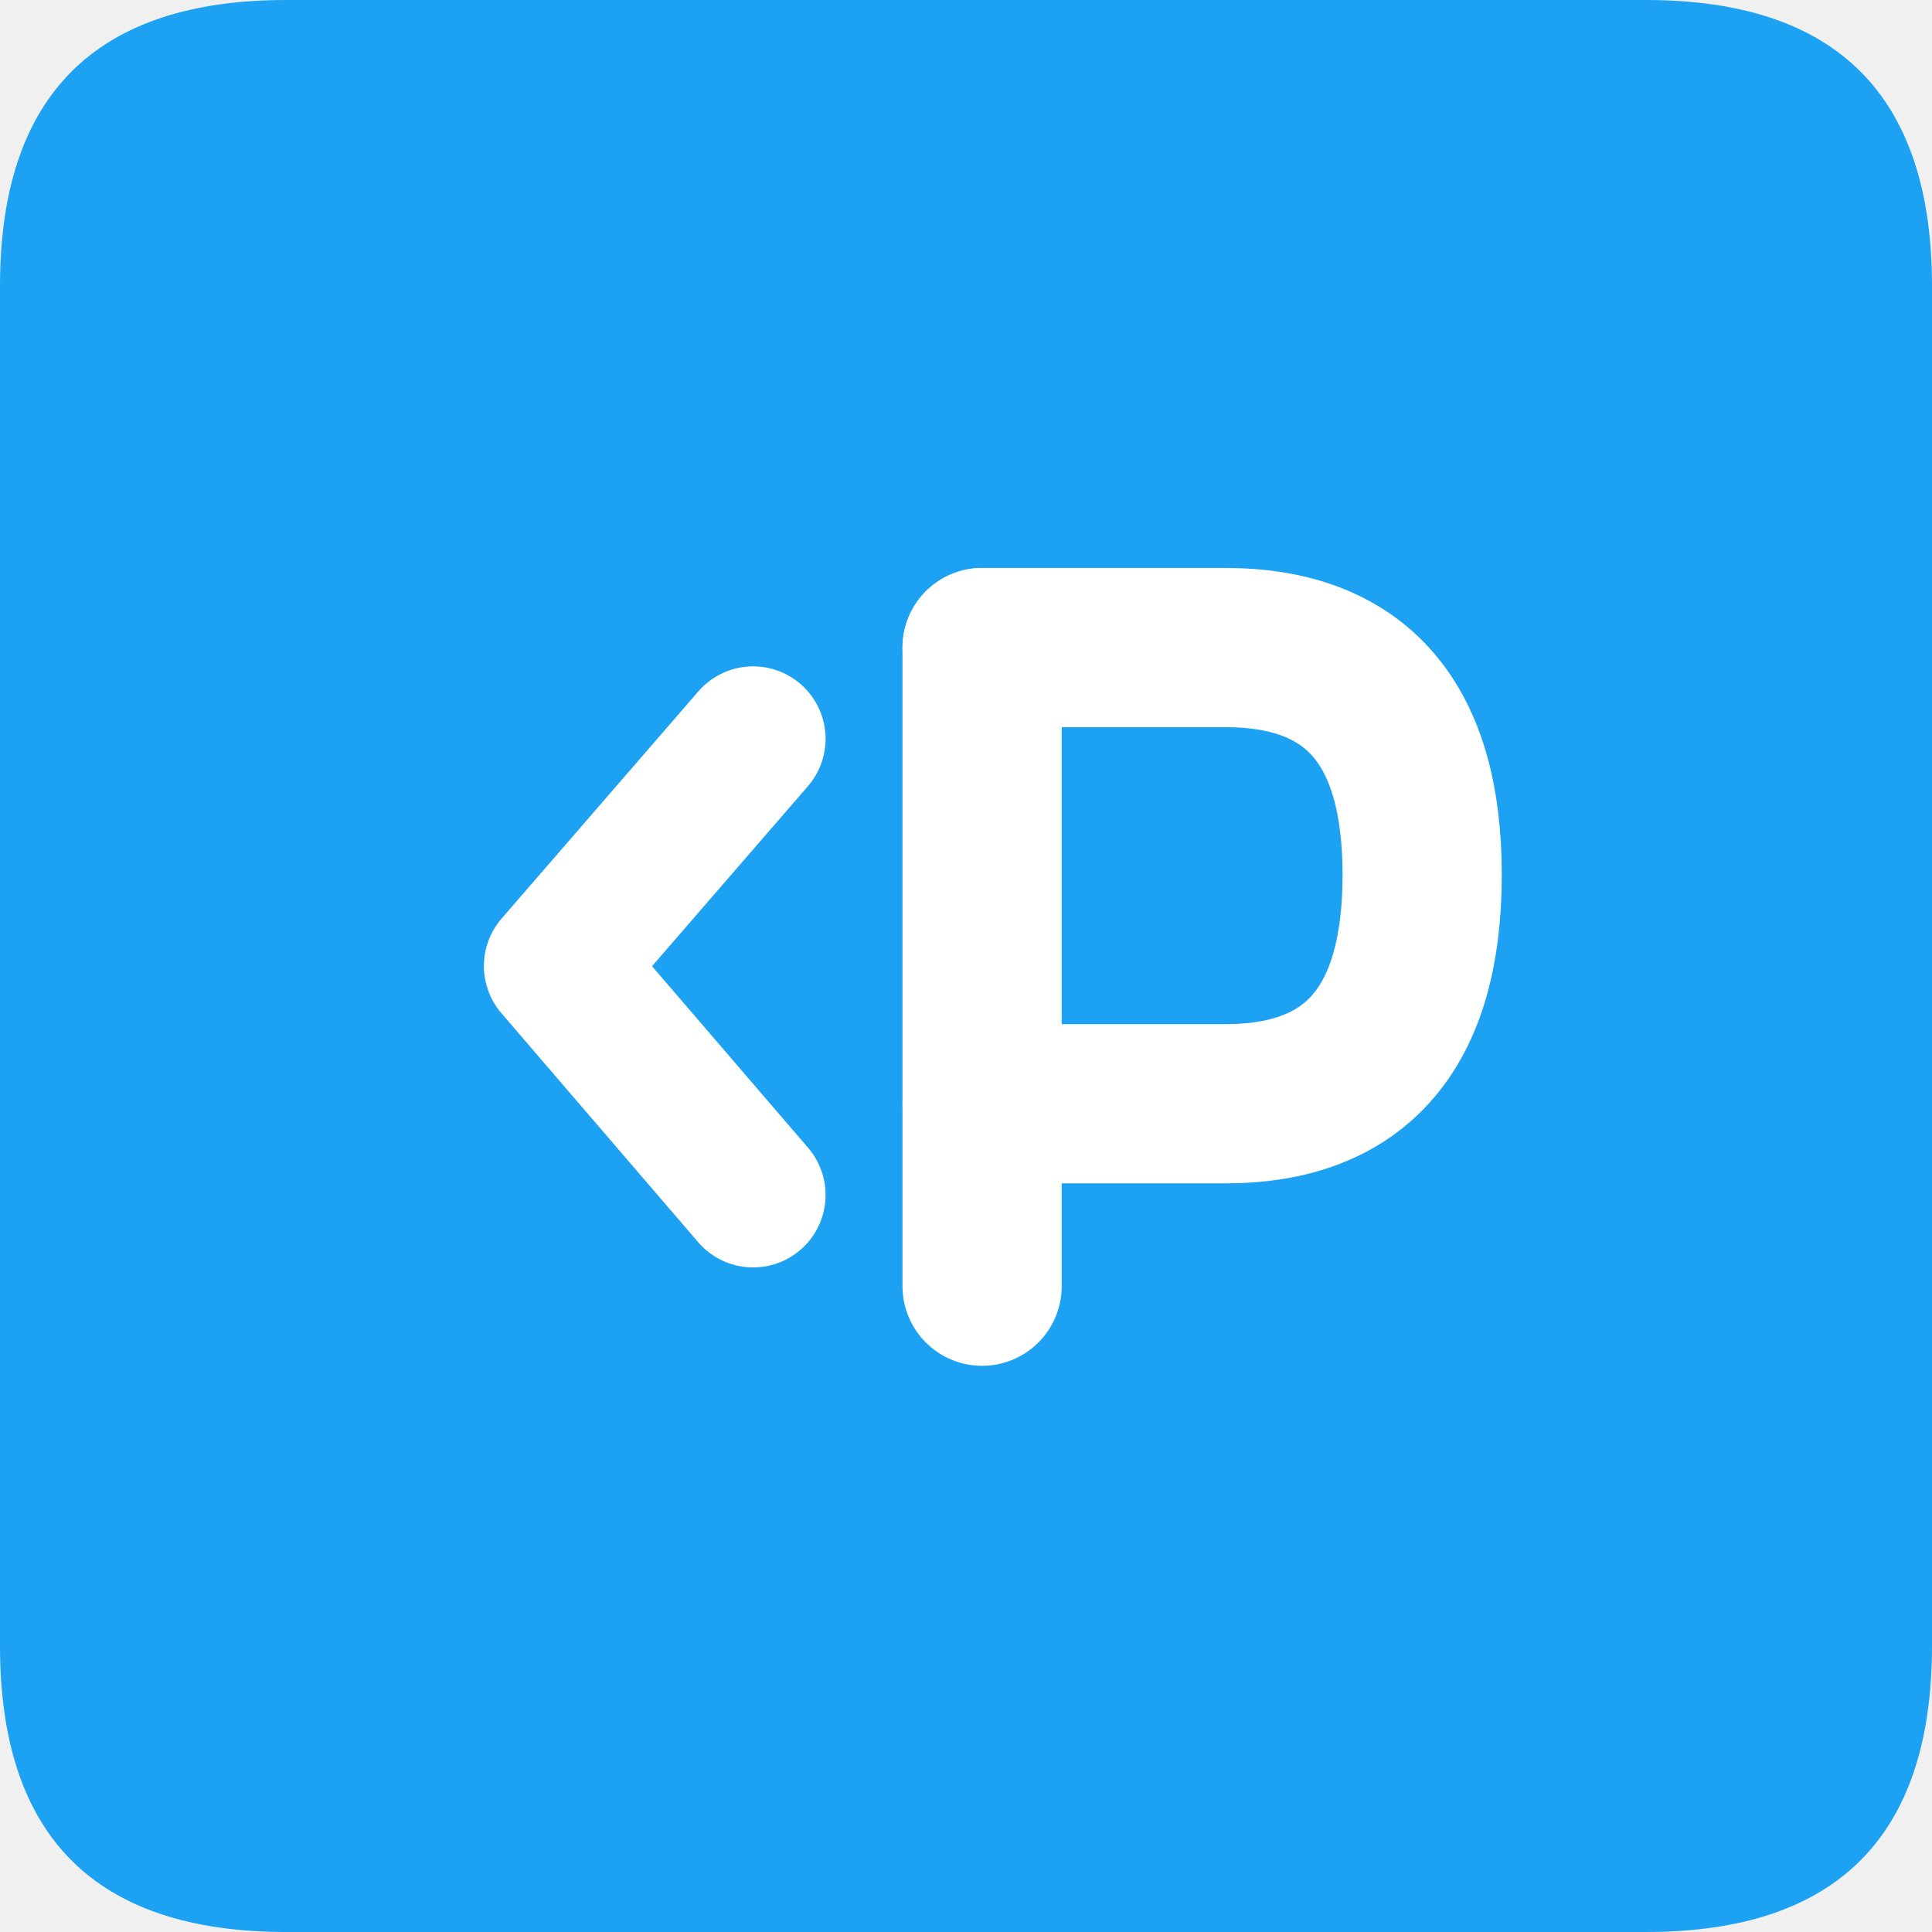
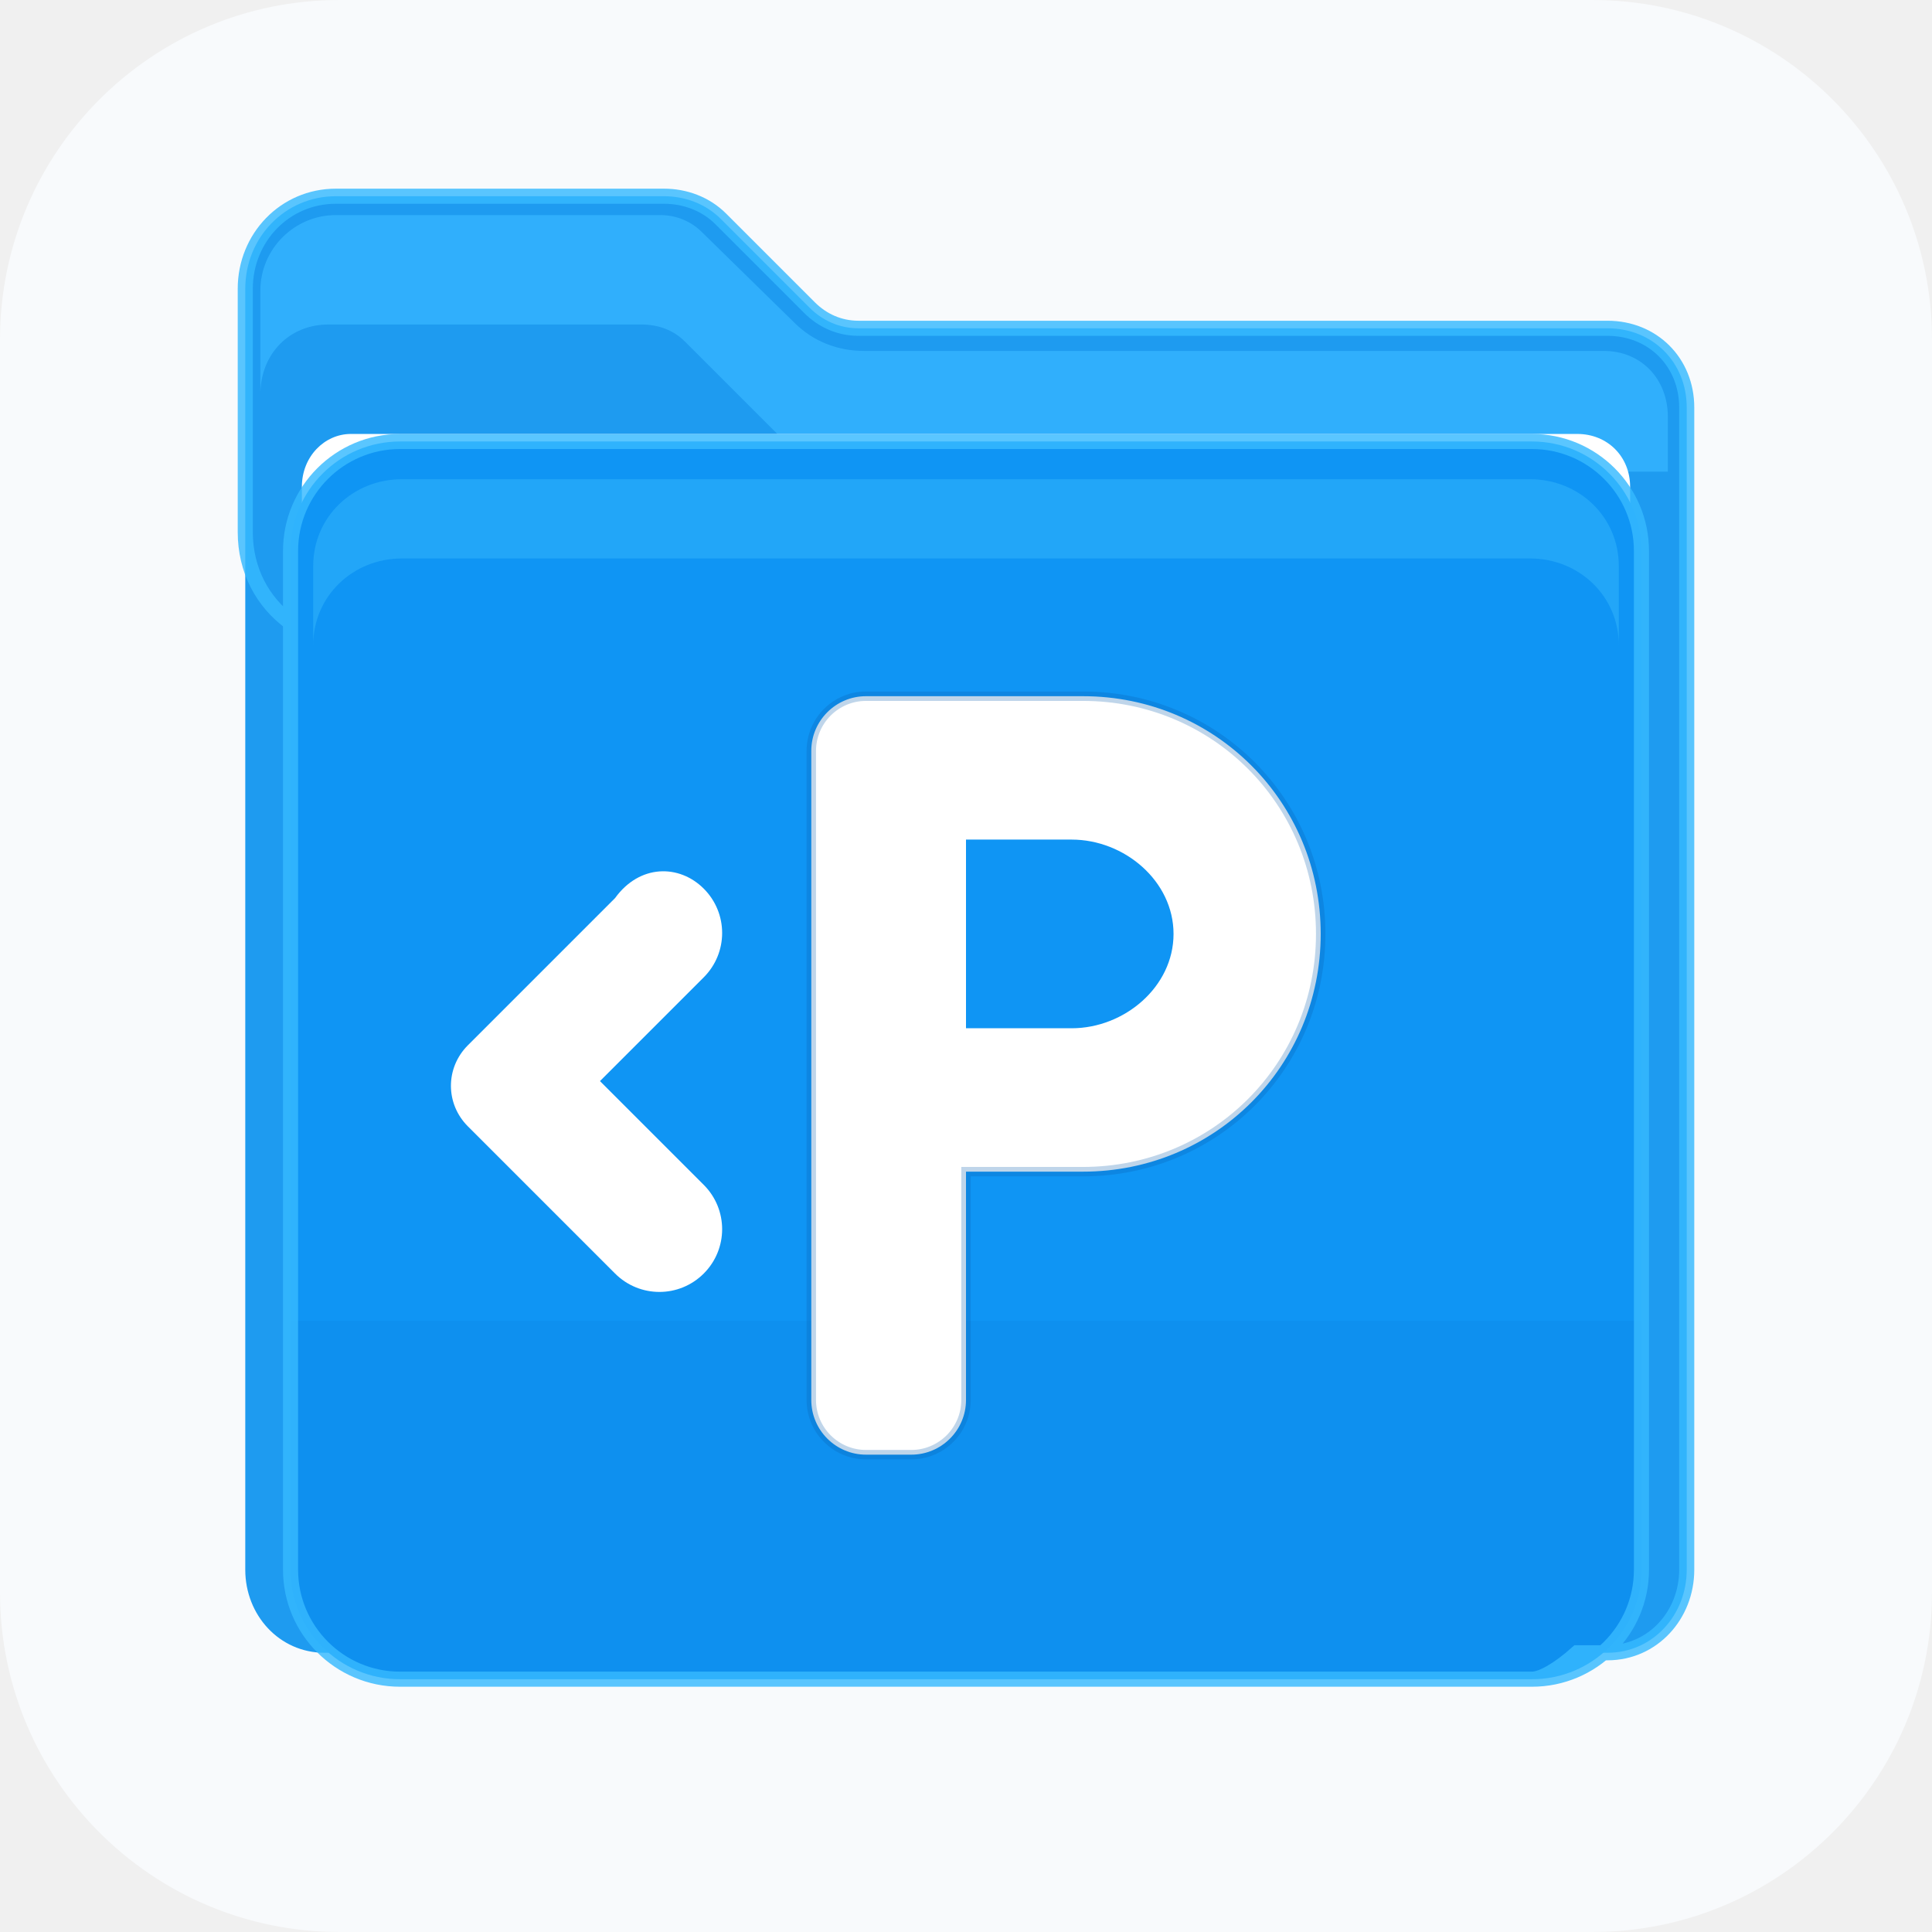
- <svg xmlns="http://www.w3.org/2000/svg" width="512" height="512" viewBox="0 0 108 108">
-   <path d="M16,0 L92,0 Q108,0 108,16 L108,92 Q108,108 92,108 L16,108 Q0,108 0,92 L0,16 Q0,0 16,0 Z" fill="#1DA1F2" />
-   <polyline points="42.1,41.3 31.1,54 42.1,66.8" fill="none" stroke="#FFFFFF" stroke-width="8.1" stroke-linecap="round" stroke-linejoin="round" />
-   <line x1="54.9" y1="71.9" x2="54.9" y2="36.2" stroke="#FFFFFF" stroke-width="8.9" stroke-linecap="round" />
-   <path d="M54.9,36.2 L68.5,36.2 Q79.5,36.2 79.5,48.9 Q79.5,61.7 68.5,61.7 L54.9,61.7" fill="none" stroke="#FFFFFF" stroke-width="8.9" stroke-linecap="round" stroke-linejoin="round" />
+ <svg xmlns="http://www.w3.org/2000/svg" width="512" height="512" viewBox="0 0 1024 1024">
+   <rect width="1024" height="1024" rx="180" fill="#F8FAFC" />
+   <path d="M170,128C148,128 130,146 130,168L130,832C130,856 148,876 172,876L852,876C876,876 894,856 894,832L894,216C894,192 876,174 852,174L455,174C445,174 436,170 429,163L382,116C374,108 363,104 352,104L178,104C151,104 130,126 130,153L130,185C139,151 154,128 170,128Z" fill="#1E9BF0" />
+   <path d="M178,114L350,114C358,114 366,117 372,123L421,171C431,181 444,186 458,186L850,186C870,186 884,201 884,221L884,250L460,250C442,250 425,243 412,230L363,181C357,175 349,172 340,172L174,172C153,172 138,188 138,209L138,154C138,132 156,114 178,114Z" fill="#35B5FF" opacity="0.78" />
+   <path d="M186,230L836,230C852,230 864,242 864,258L864,320L160,320L160,258C160,242 172,230 186,230Z" fill="white" />
+   <path d="M154,292C154,260 180,234 212,234L812,234C844,234 870,260 870,292L870,832C870,864 844,890 812,890L212,890C180,890 154,864 154,832Z" fill="#0F95F4" />
+   <path d="M166,300C166,274 187,254 213,254L811,254C837,254 858,274 858,300L858,342C858,316 837,296 811,296L213,296C187,296 166,316 166,342Z" fill="#42C5FF" opacity="0.36" />
+   <path d="M154,700L870,700L870,832C870,864 844,890 812,890L212,890C180,890 154,864 154,832Z" fill="#097FE1" opacity="0.22" />
+   <path d="M178,104L352,104C363,104 374,108 382,116L429,163C436,170 445,174 455,174L852,174C876,174 894,192 894,216L894,832C894,856 876,876 852,876L836,876C826,885 817,890 812,890L212,890C180,890 154,864 154,832L154,330C139,319 130,302 130,282L130,153C130,126 151,104 178,104ZM212,234L812,234C844,234 870,260 870,292L870,832C870,864 844,890 812,890L212,890C180,890 154,864 154,832L154,292C154,260 180,234 212,234Z" fill="none" stroke="#36B9FF" stroke-width="8" opacity="0.82" />
+   <path d="M326,476L248,554C236,566 236,585 248,597L326,675C339,688 360,688 373,675C386,662 386,641 373,628L318,573L373,518C386,505 386,484 373,471C360,458 339,458 326,476Z" fill="white" />
+   <path d="M430,398C430,382 443,369 459,369L574,369C644,369 700,425 700,495C700,565 644,621 574,621L512,621L512,742C512,758 499,771 483,771L459,771C443,771 430,758 430,742Z" fill="white" />
+   <path d="M512,445L568,445C596,445 622,467 622,495C622,523 596,545 568,545L512,545Z" fill="#0F95F4" />
+   <path d="M430,398C430,382 443,369 459,369L574,369C644,369 700,425 700,495C700,565 644,621 574,621L512,621L512,742C512,758 499,771 483,771L459,771C443,771 430,758 430,742Z" fill="none" stroke="#075EAD" stroke-width="5" opacity="0.26" />
</svg>
